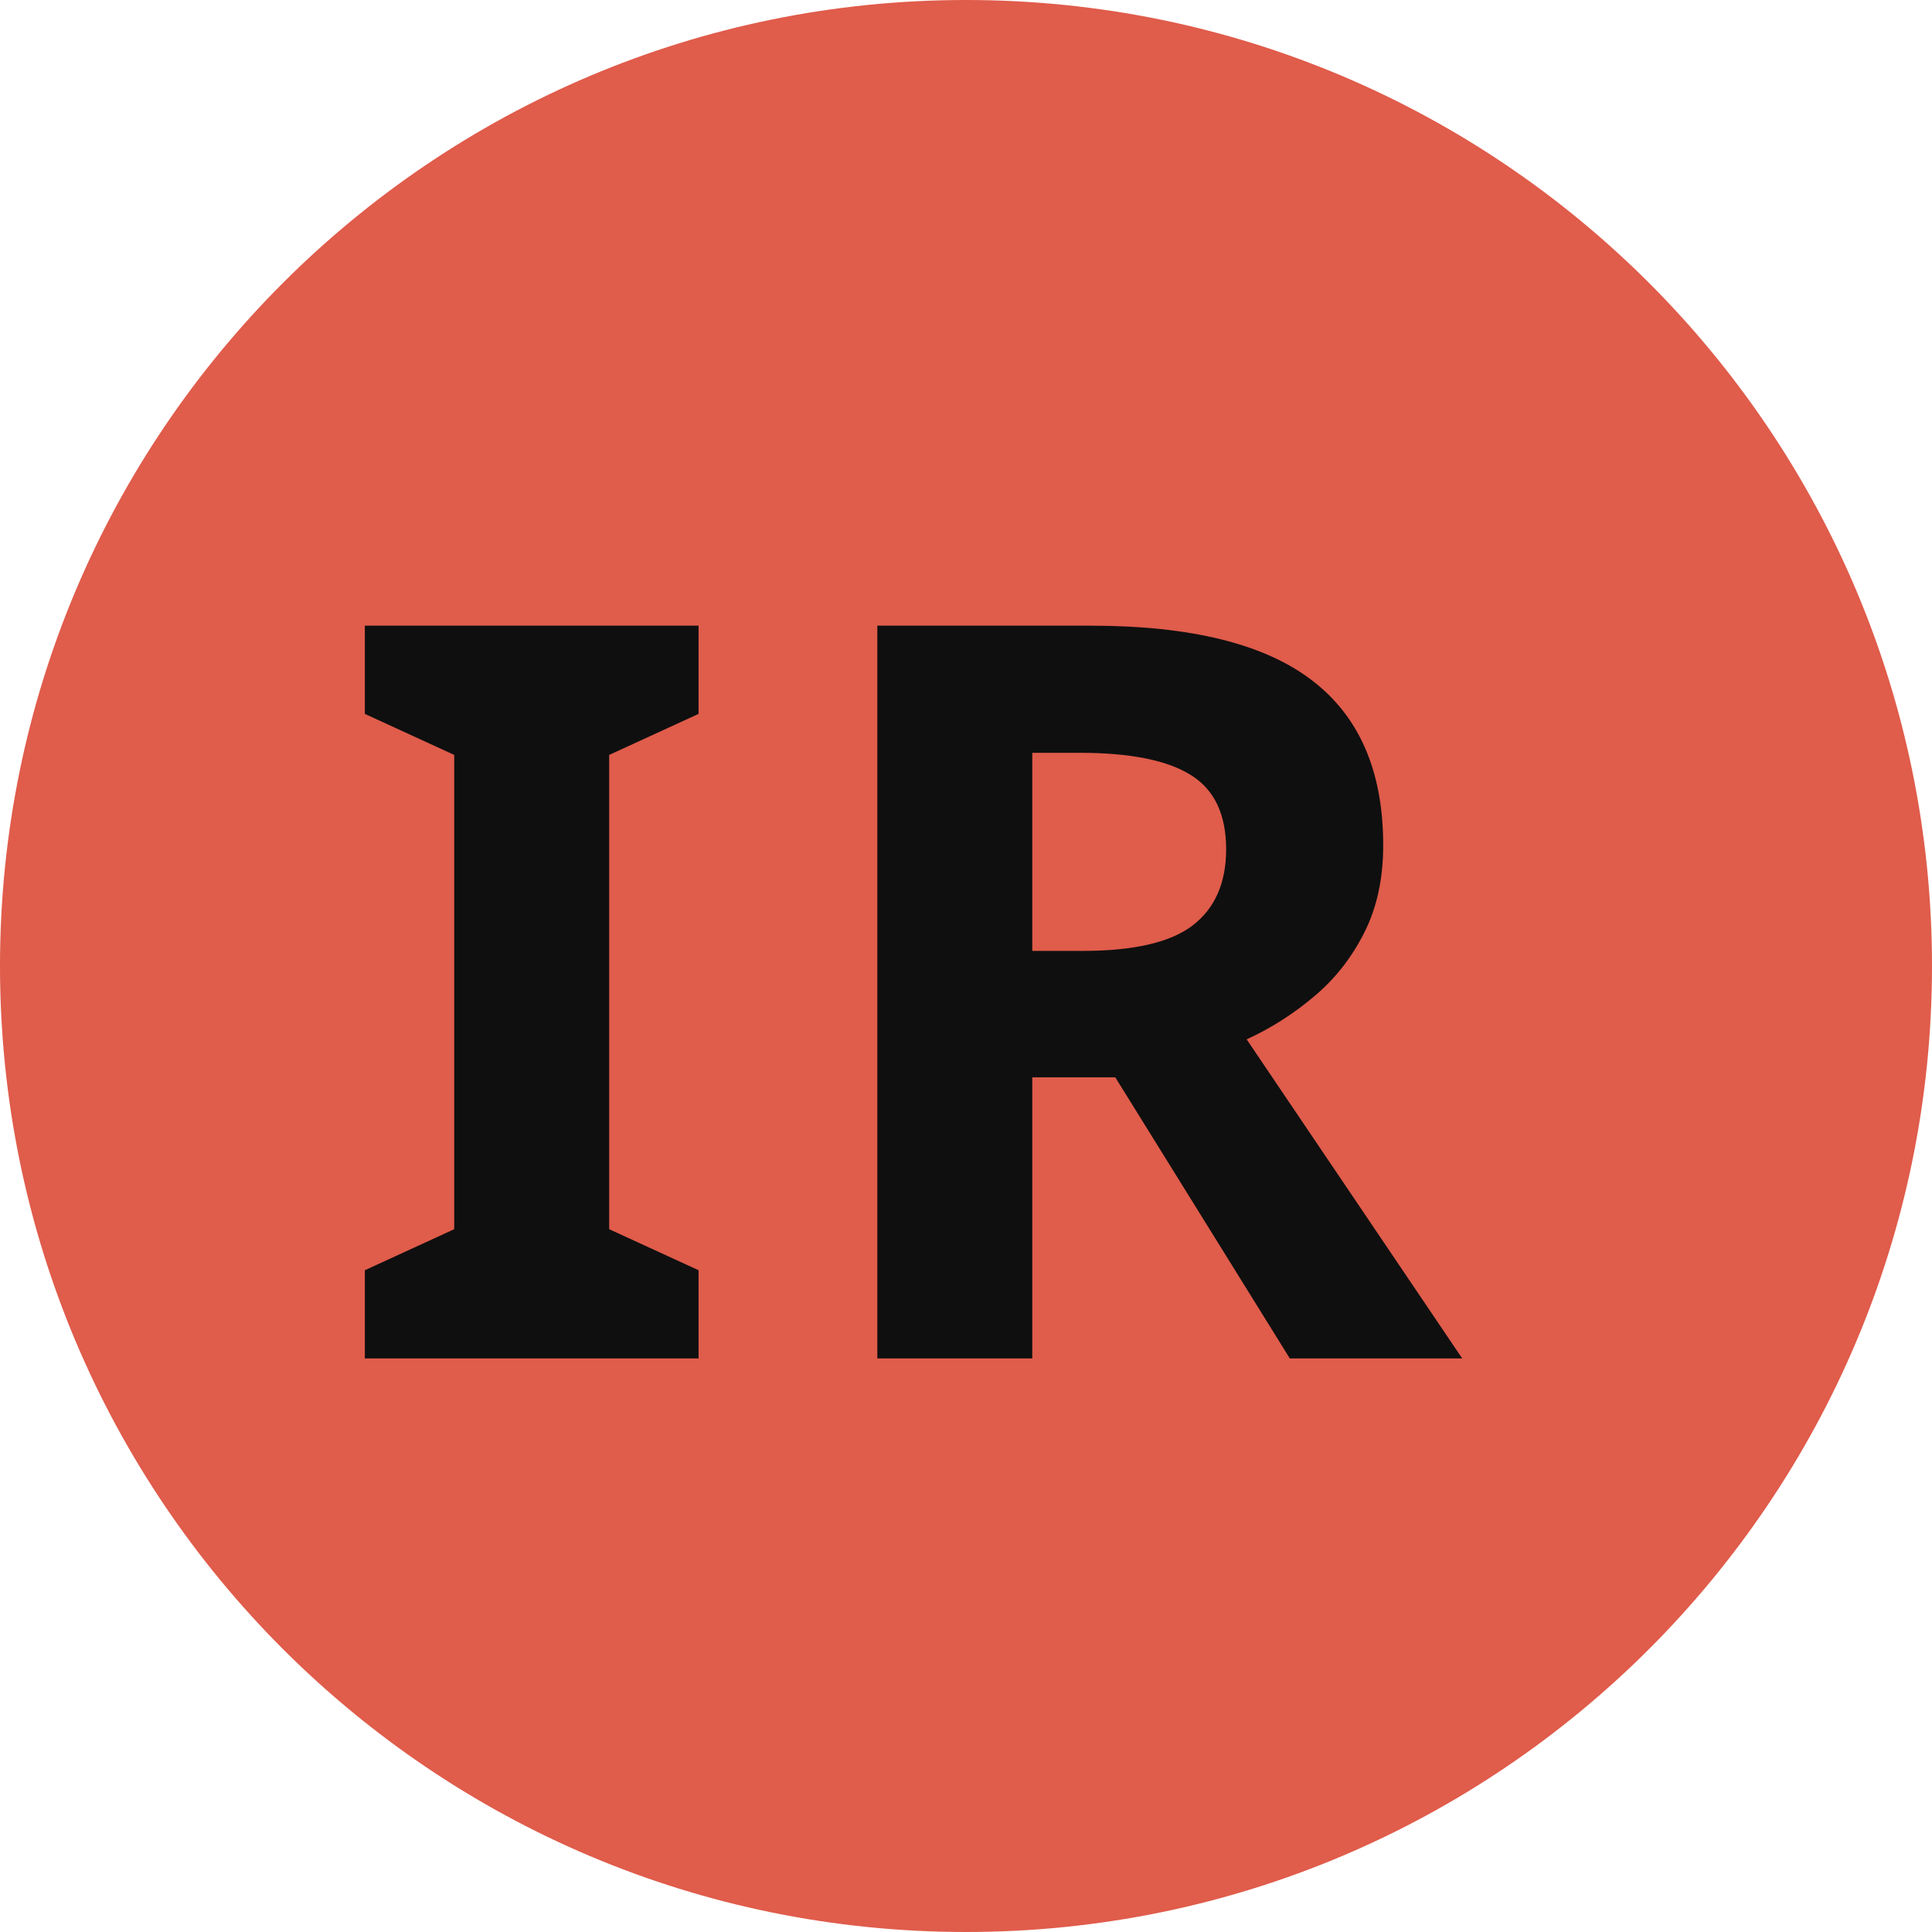
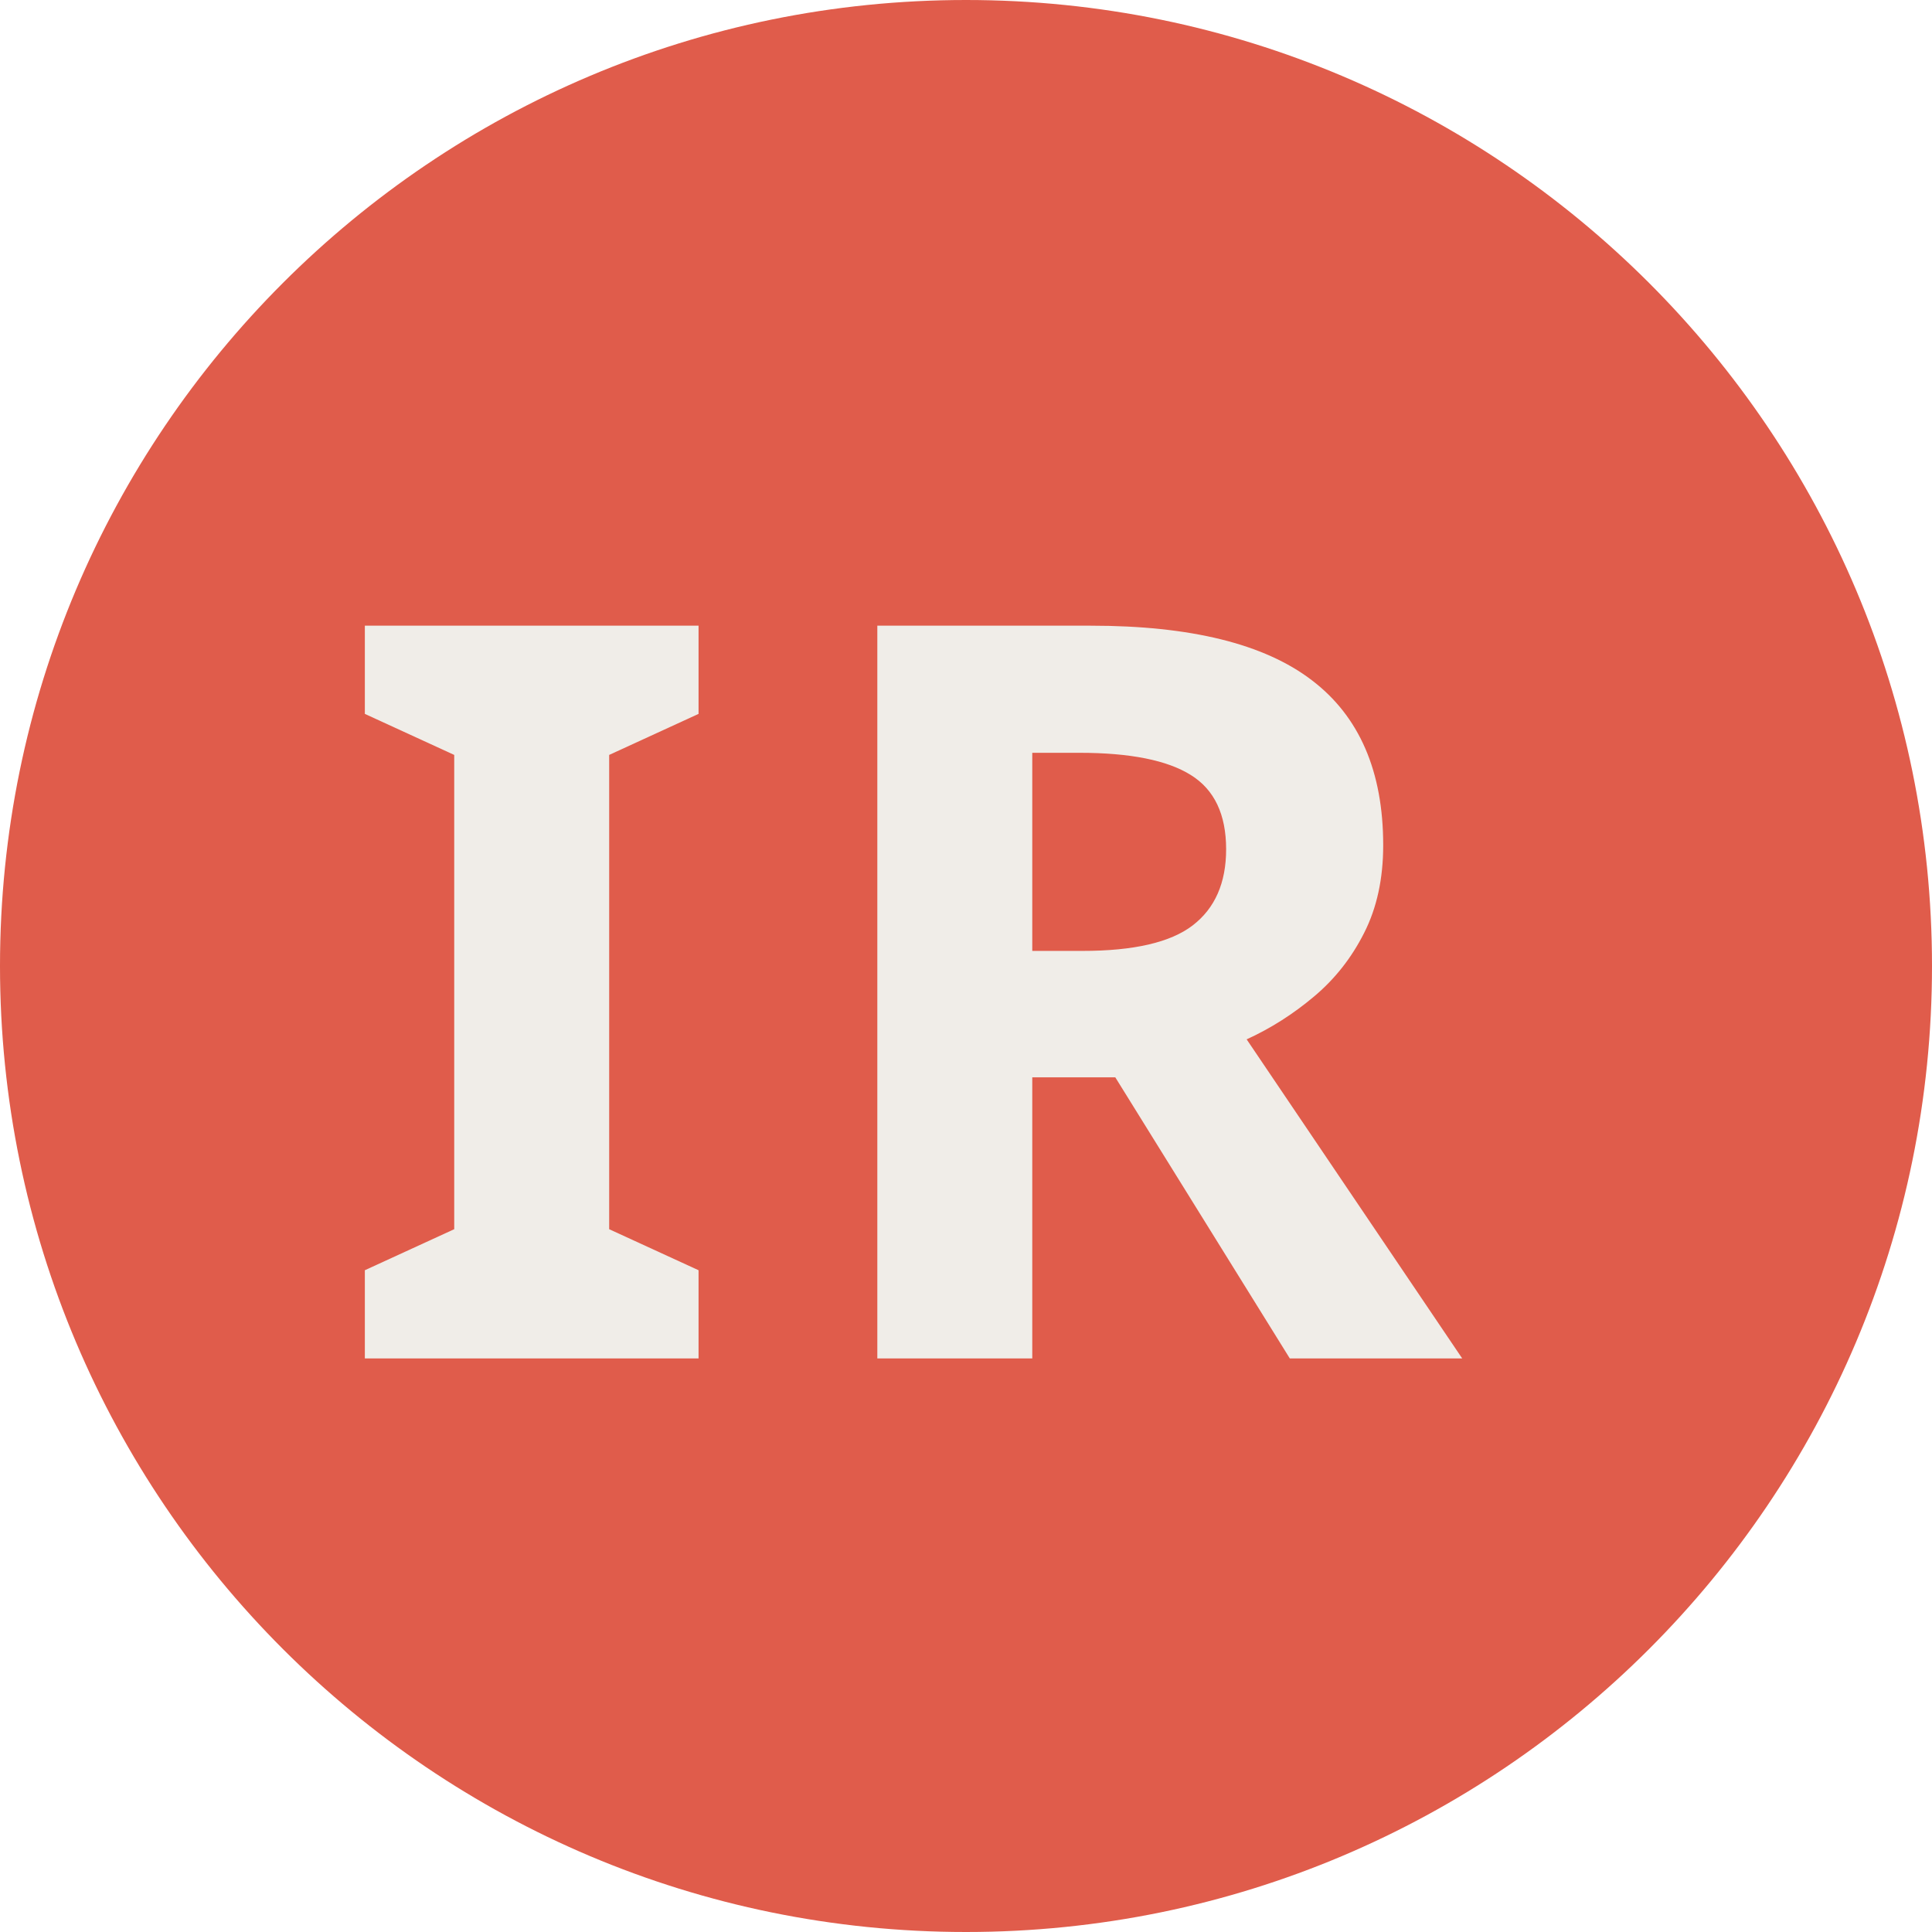
<svg xmlns="http://www.w3.org/2000/svg" viewBox="0 0 128 128">
  <circle cx="64" cy="64" r="64" fill="#E05C4B" />
-   <text x="22" y="90" font-family="'Space Grotesk', sans-serif" font-weight="700" font-size="68" fill="#0F0F0F">I</text>
-   <text x="52" y="90" font-family="'Space Grotesk', sans-serif" font-weight="700" font-size="68" fill="#0F0F0F">R</text>
+   <text x="22" y="90" font-family="'Space Grotesk', sans-serif" font-weight="700" font-size="68" fill="#F0EDE8">I</text>
+   <text x="52" y="90" font-family="'Space Grotesk', sans-serif" font-weight="700" font-size="68" fill="#F0EDE8">R</text>
</svg>
